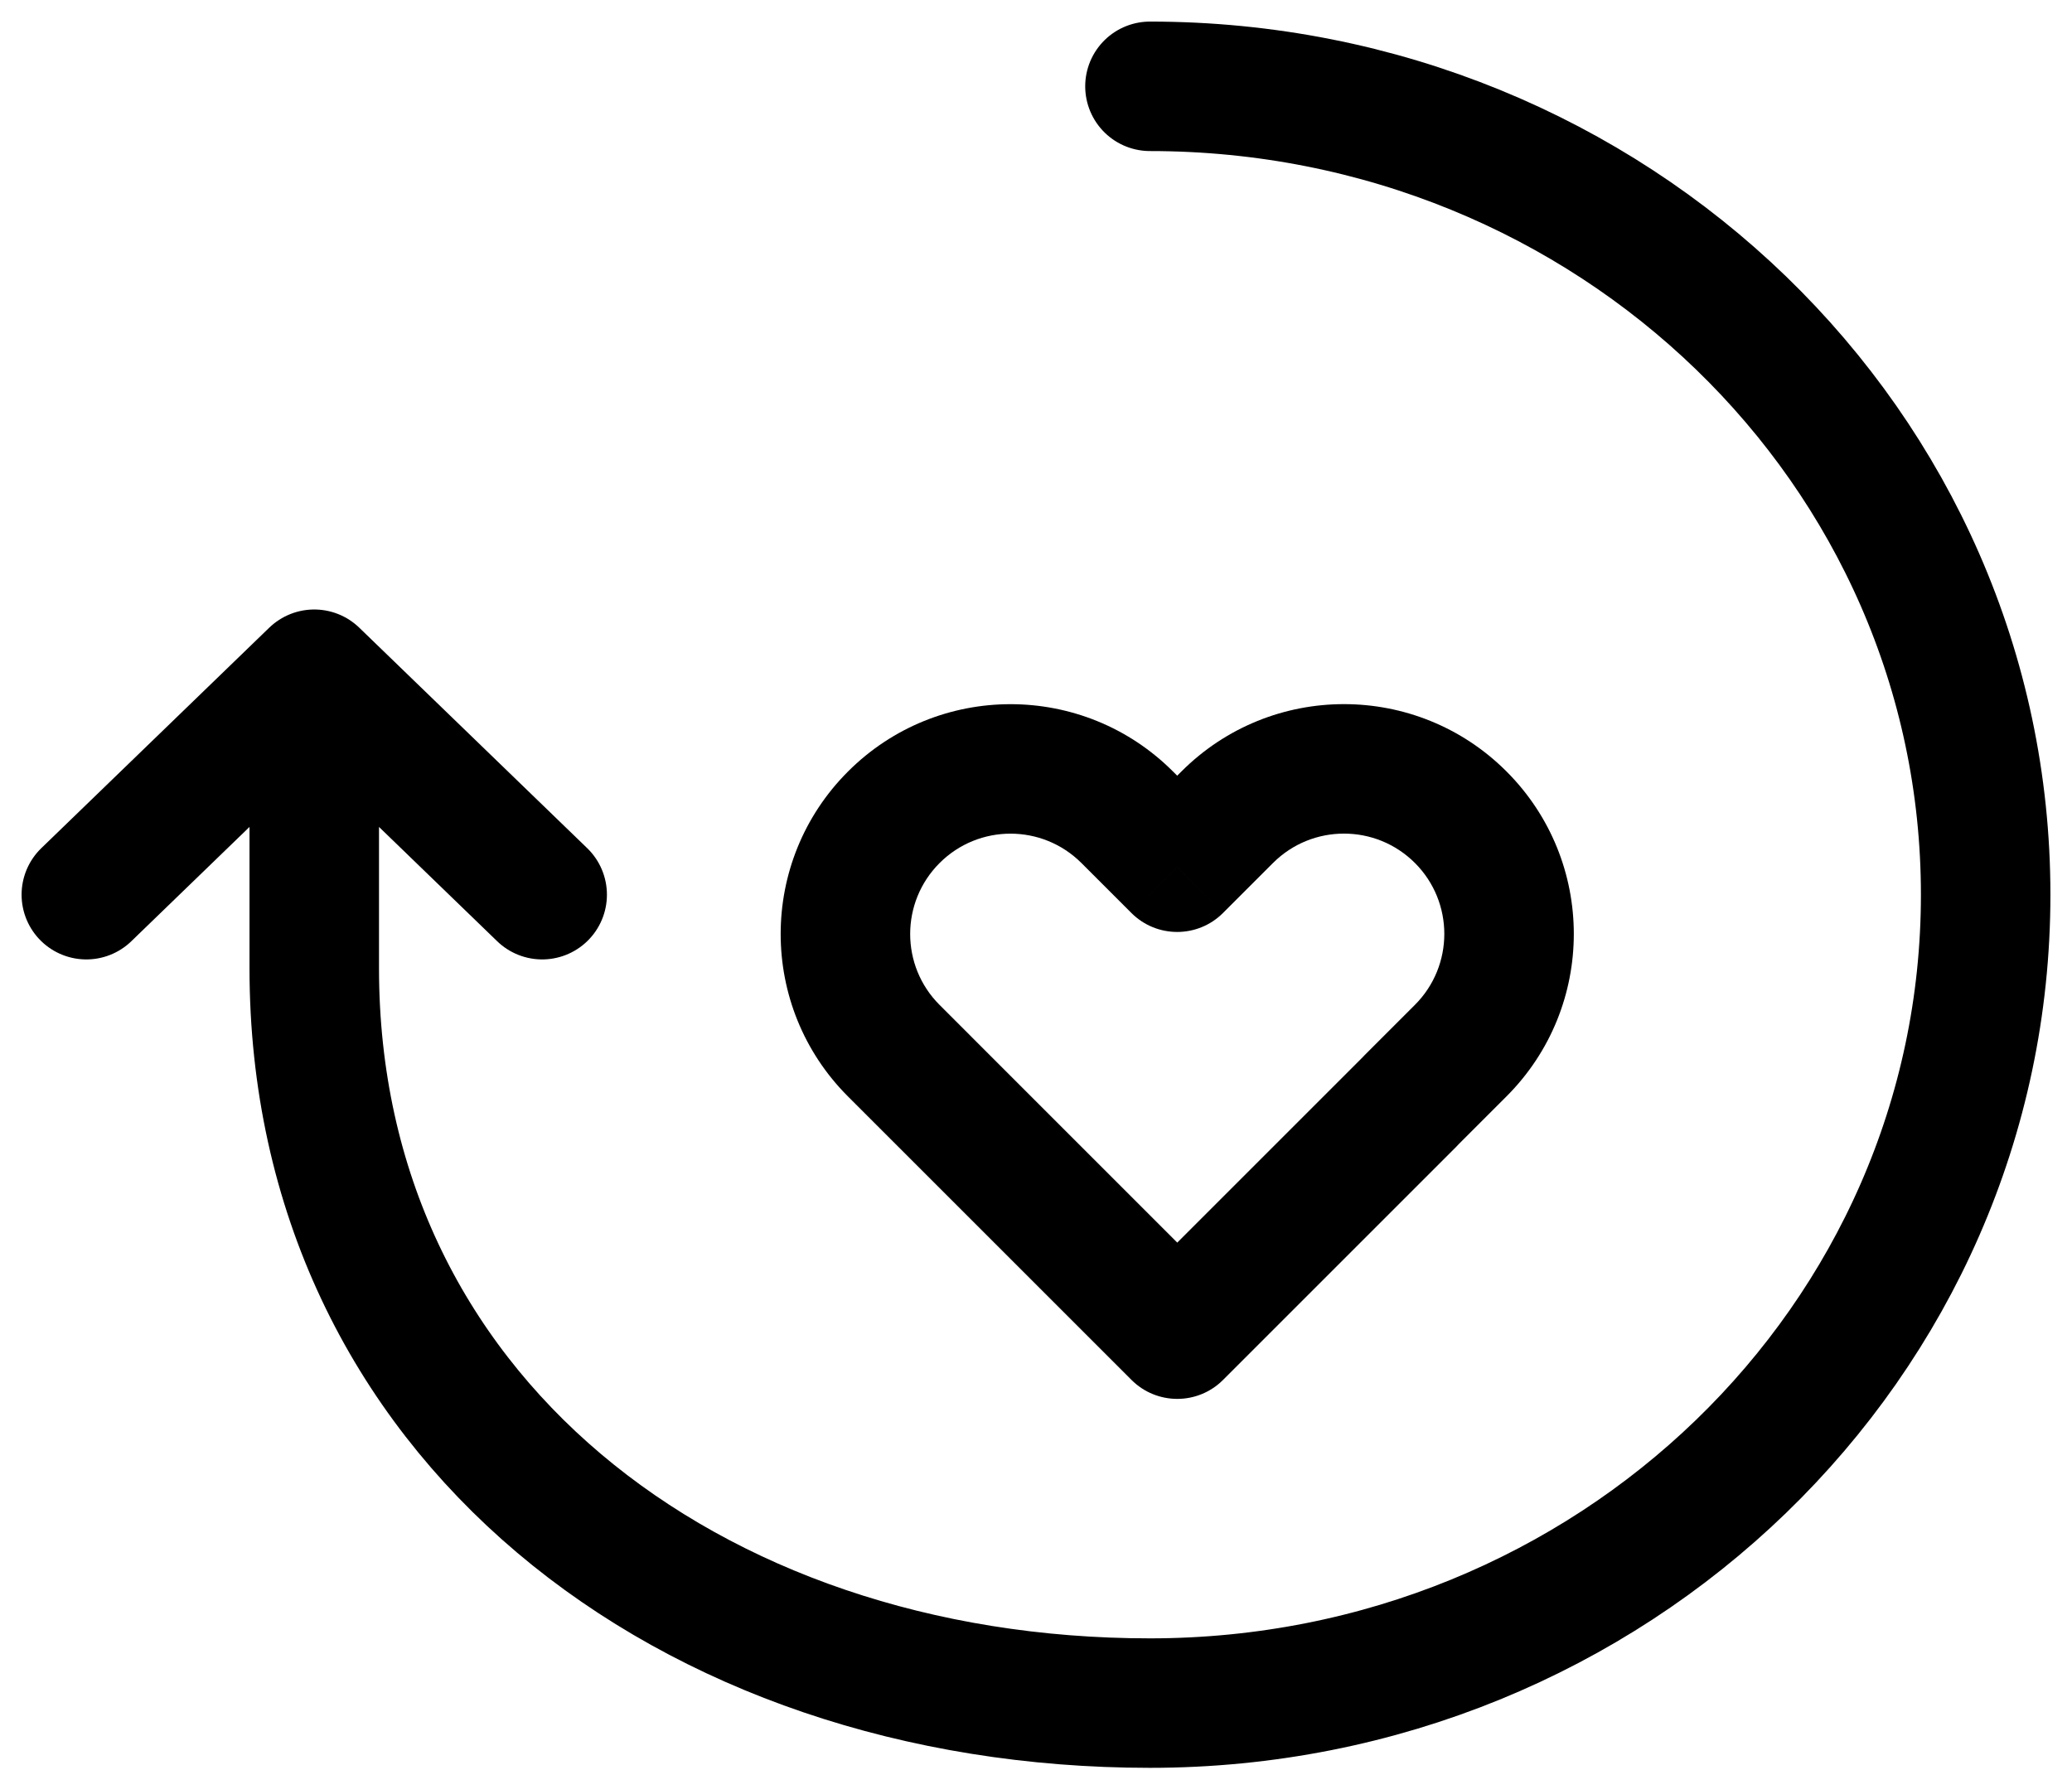
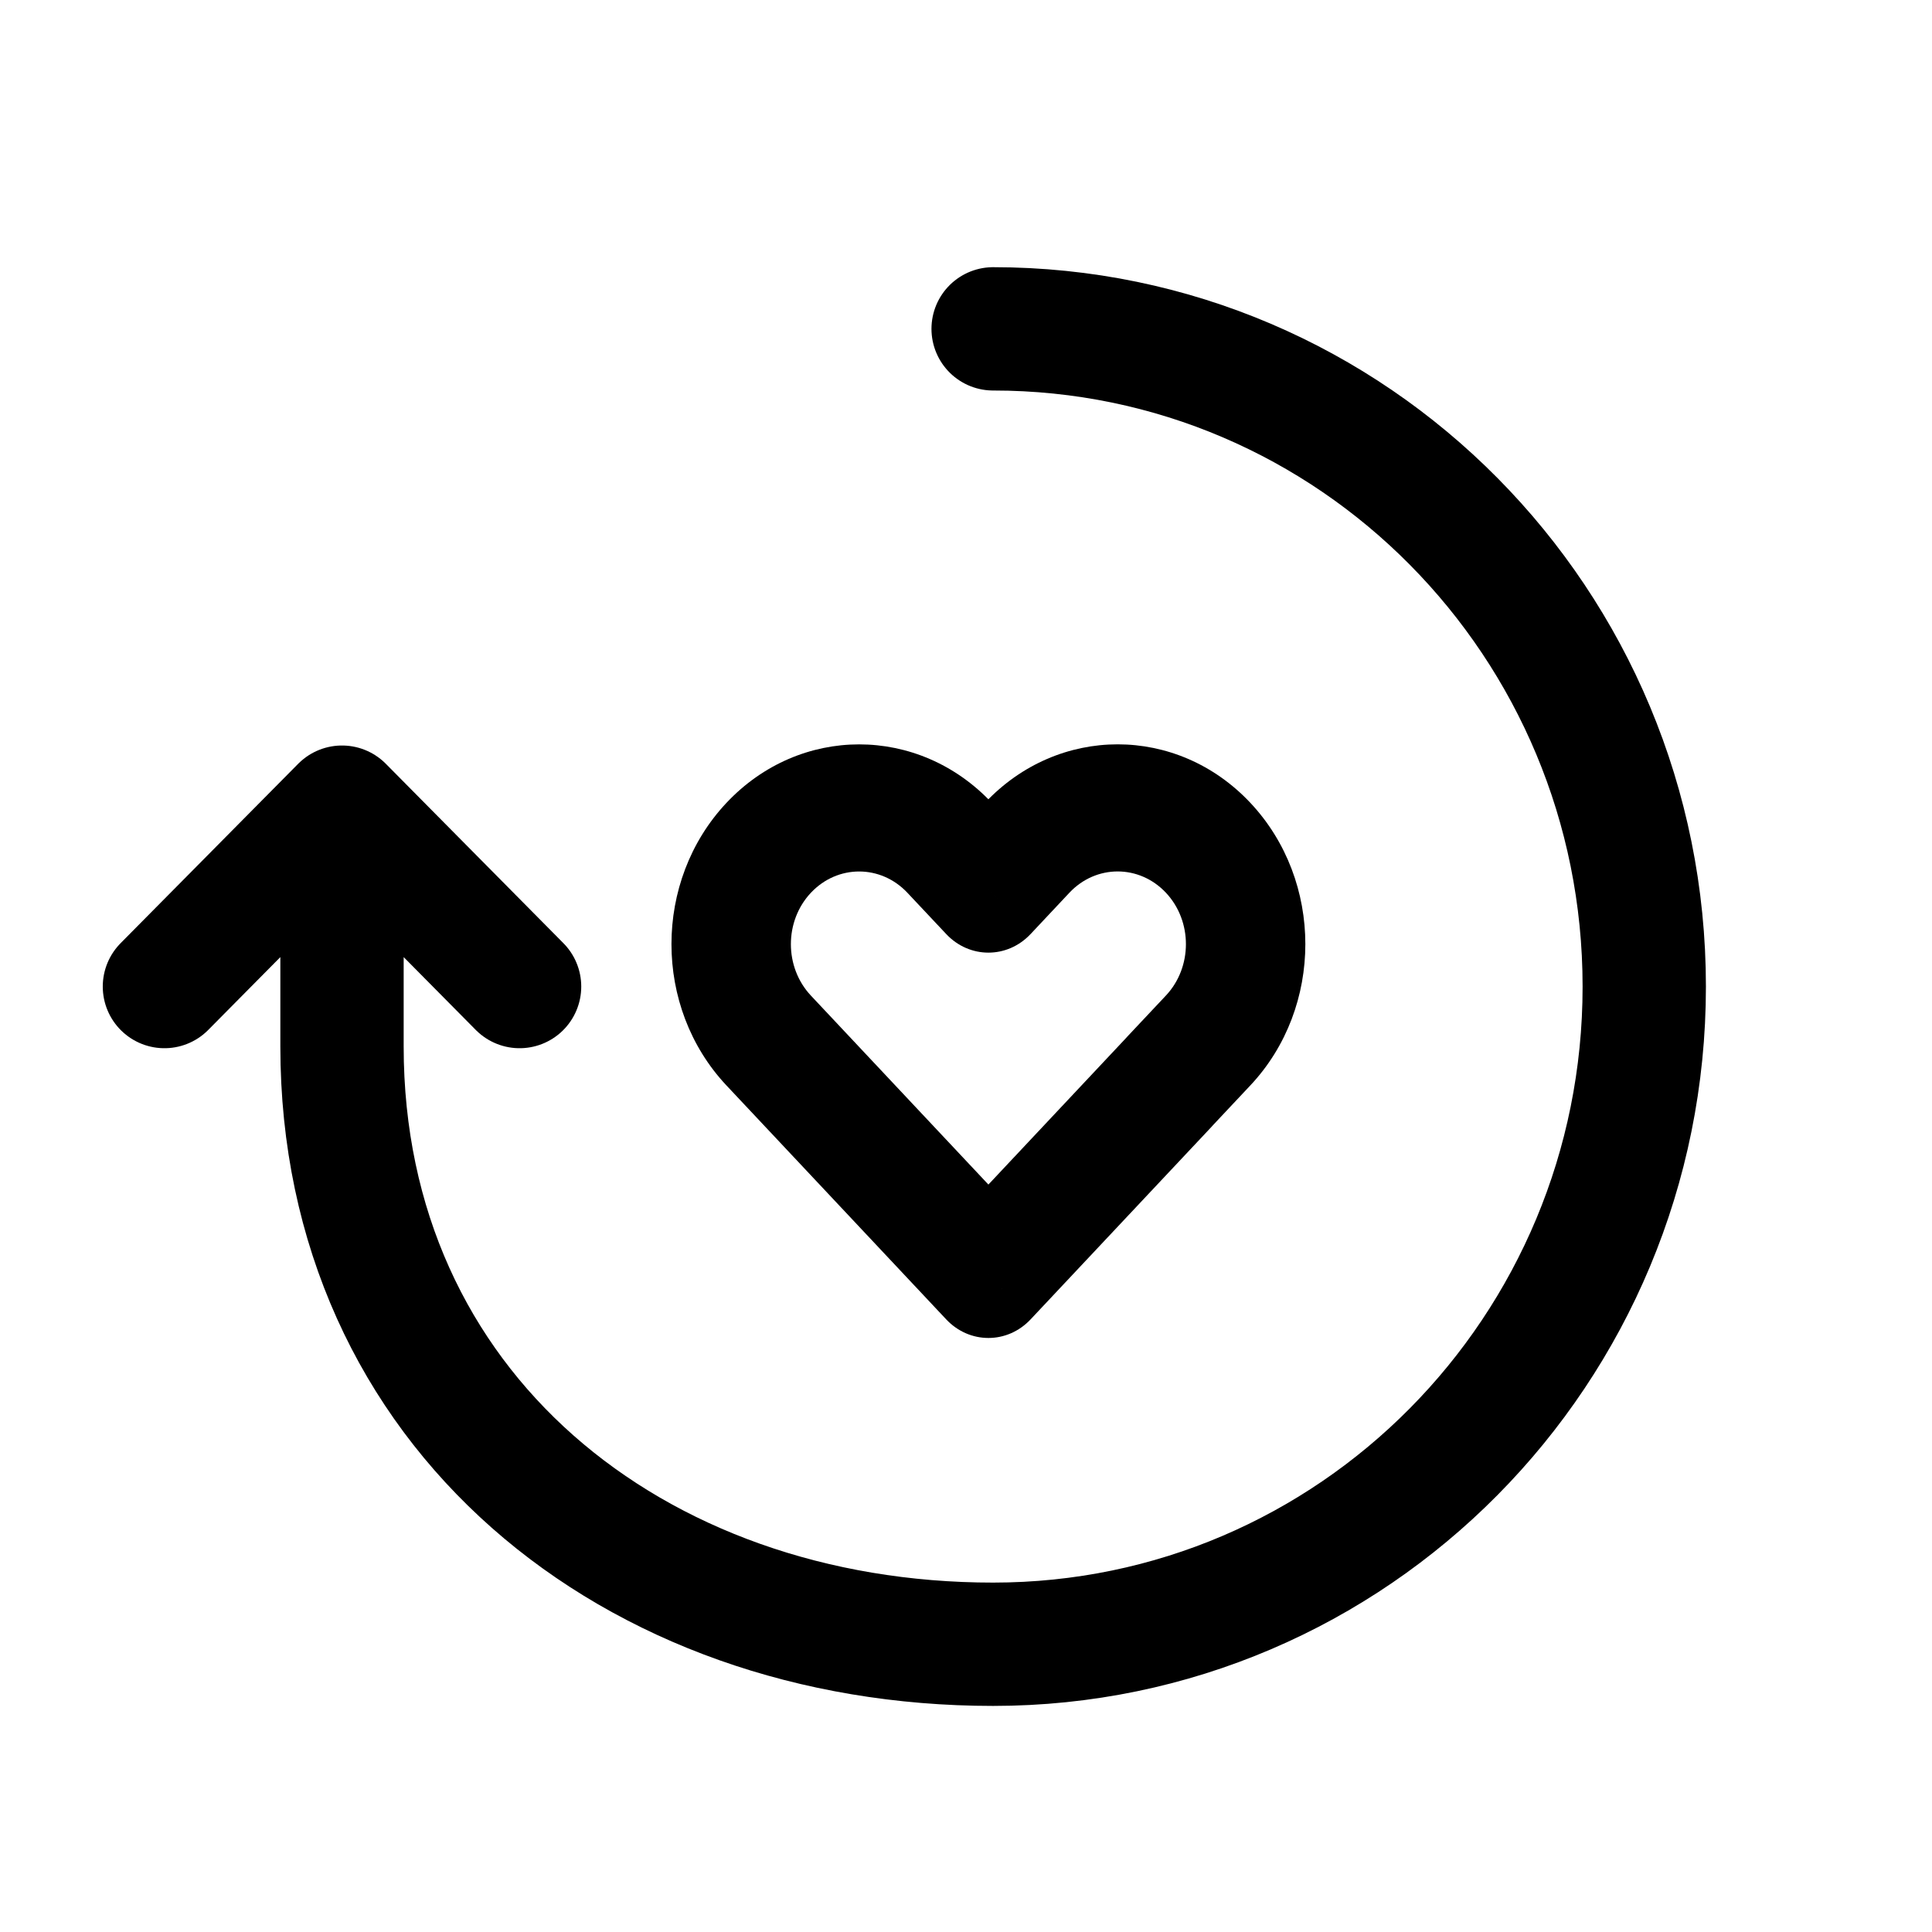
- <svg xmlns="http://www.w3.org/2000/svg" width="48" height="41" viewBox="0 0 48 41" fill="none">
-   <path d="M26.64 2C37.341 2 46 10.377 46 20.73C46 31.083 37.341 39.461 26.64 39.461C15.939 39.461 7.28 32.786 7.28 22.433V15.622M2 20.73L7.28 15.622M7.28 15.622L12.56 20.73" stroke="black" stroke-width="3" stroke-miterlimit="10" stroke-linecap="round" stroke-linejoin="round" />
-   <path d="M27.273 30.912L26.212 31.973C26.798 32.559 27.748 32.559 28.333 31.973L27.273 30.912ZM32.681 25.504L33.742 26.564C34.328 25.979 34.328 25.029 33.742 24.443L32.681 25.504ZM32.68 25.502L31.619 24.442C31.338 24.723 31.18 25.105 31.18 25.502C31.18 25.9 31.338 26.282 31.619 26.563L32.68 25.502ZM33.839 24.343L34.899 25.404L33.839 24.343ZM33.839 18.935L34.899 17.874L34.899 17.874L33.839 18.935ZM28.43 18.935L27.37 17.874L28.43 18.935ZM27.271 20.094L26.21 21.154C26.796 21.74 27.746 21.74 28.332 21.154L27.271 20.094ZM21.766 23.284C20.858 22.377 20.858 20.905 21.766 19.997L19.645 17.876C17.565 19.955 17.565 23.326 19.645 25.406L21.766 23.284ZM28.333 29.852L21.766 23.284L19.645 25.406L26.212 31.973L28.333 29.852ZM31.621 24.443L26.212 29.852L28.333 31.973L33.742 26.564L31.621 24.443ZM31.619 26.563L31.621 26.564L33.742 24.443L33.74 24.442L31.619 26.563ZM32.778 23.283L31.619 24.442L33.74 26.563L34.899 25.404L32.778 23.283ZM32.778 19.995C33.686 20.903 33.686 22.375 32.778 23.283L34.899 25.404C36.979 23.325 36.979 19.953 34.899 17.874L32.778 19.995ZM29.491 19.995C30.399 19.088 31.87 19.088 32.778 19.995L34.899 17.874C32.82 15.795 29.449 15.795 27.37 17.874L29.491 19.995ZM28.332 21.154L29.491 19.995L27.37 17.874L26.21 19.033L28.332 21.154ZM25.053 19.997L26.21 21.154L28.332 19.033L27.174 17.876L25.053 19.997ZM21.766 19.997C22.674 19.089 24.145 19.089 25.053 19.997L27.174 17.876C25.095 15.796 21.724 15.796 19.645 17.876L21.766 19.997Z" fill="black" />
+ <svg xmlns="http://www.w3.org/2000/svg" width="47" height="47" viewBox="0 0 47 47" fill="none">
+   <path d="M24.16 8C32.915 8 40 15.156 40 24C40 32.844 32.915 40 24.16 40C15.405 40 8.32 34.298 8.32 25.454V19.636M4 24L8.32 19.636M8.32 19.636L12.64 24" stroke="black" stroke-width="3" stroke-miterlimit="10" stroke-linecap="round" stroke-linejoin="round" />
+   <path d="M18.699 25.312L17.672 26.405L17.672 26.405L18.699 25.312ZM18.699 20.625L17.672 19.532L18.699 20.625ZM24.045 31.003L23.018 32.096C23.586 32.7 24.505 32.7 25.072 32.096L24.045 31.003ZM28.448 26.316L29.475 27.41C29.747 27.12 29.9 26.726 29.9 26.316C29.9 25.906 29.747 25.513 29.475 25.223L28.448 26.316ZM28.447 26.316L27.42 25.222C27.148 25.512 26.995 25.905 26.995 26.316C26.995 26.726 27.148 27.119 27.42 27.409L28.447 26.316ZM29.391 25.311L28.364 24.218L29.391 25.311ZM24.988 20.625L23.961 19.531L24.988 20.625ZM24.045 21.629L23.018 22.722C23.585 23.326 24.505 23.326 25.072 22.722L24.045 21.629ZM19.726 24.219C19.078 23.528 19.078 22.409 19.726 21.719L17.672 19.532C15.889 21.43 15.889 24.507 17.672 26.405L19.726 24.219ZM25.072 29.91L19.726 24.219L17.672 26.405L23.018 32.096L25.072 29.91ZM27.421 25.223L23.018 29.91L25.072 32.096L29.475 27.41L27.421 25.223ZM27.42 27.409L27.421 27.41L29.475 25.223L29.474 25.222L27.42 27.409ZM28.364 24.218L27.42 25.222L29.474 27.409L30.418 26.404L28.364 24.218ZM28.364 21.718C29.012 22.408 29.012 23.528 28.364 24.218L30.418 26.404C32.201 24.506 32.201 21.429 30.418 19.531L28.364 21.718ZM26.015 21.718C26.664 21.027 27.715 21.027 28.364 21.718L30.418 19.531C28.635 17.633 25.744 17.633 23.961 19.531L26.015 21.718ZM25.072 22.722L26.015 21.718L23.961 19.531L23.018 20.536L25.072 22.722ZM22.075 21.719L23.018 22.722L25.072 20.536L24.129 19.532L22.075 21.719ZM19.726 21.719C20.375 21.028 21.426 21.028 22.075 21.719L24.129 19.532C22.346 17.634 19.455 17.634 17.672 19.532L19.726 21.719Z" fill="black" />
</svg>
